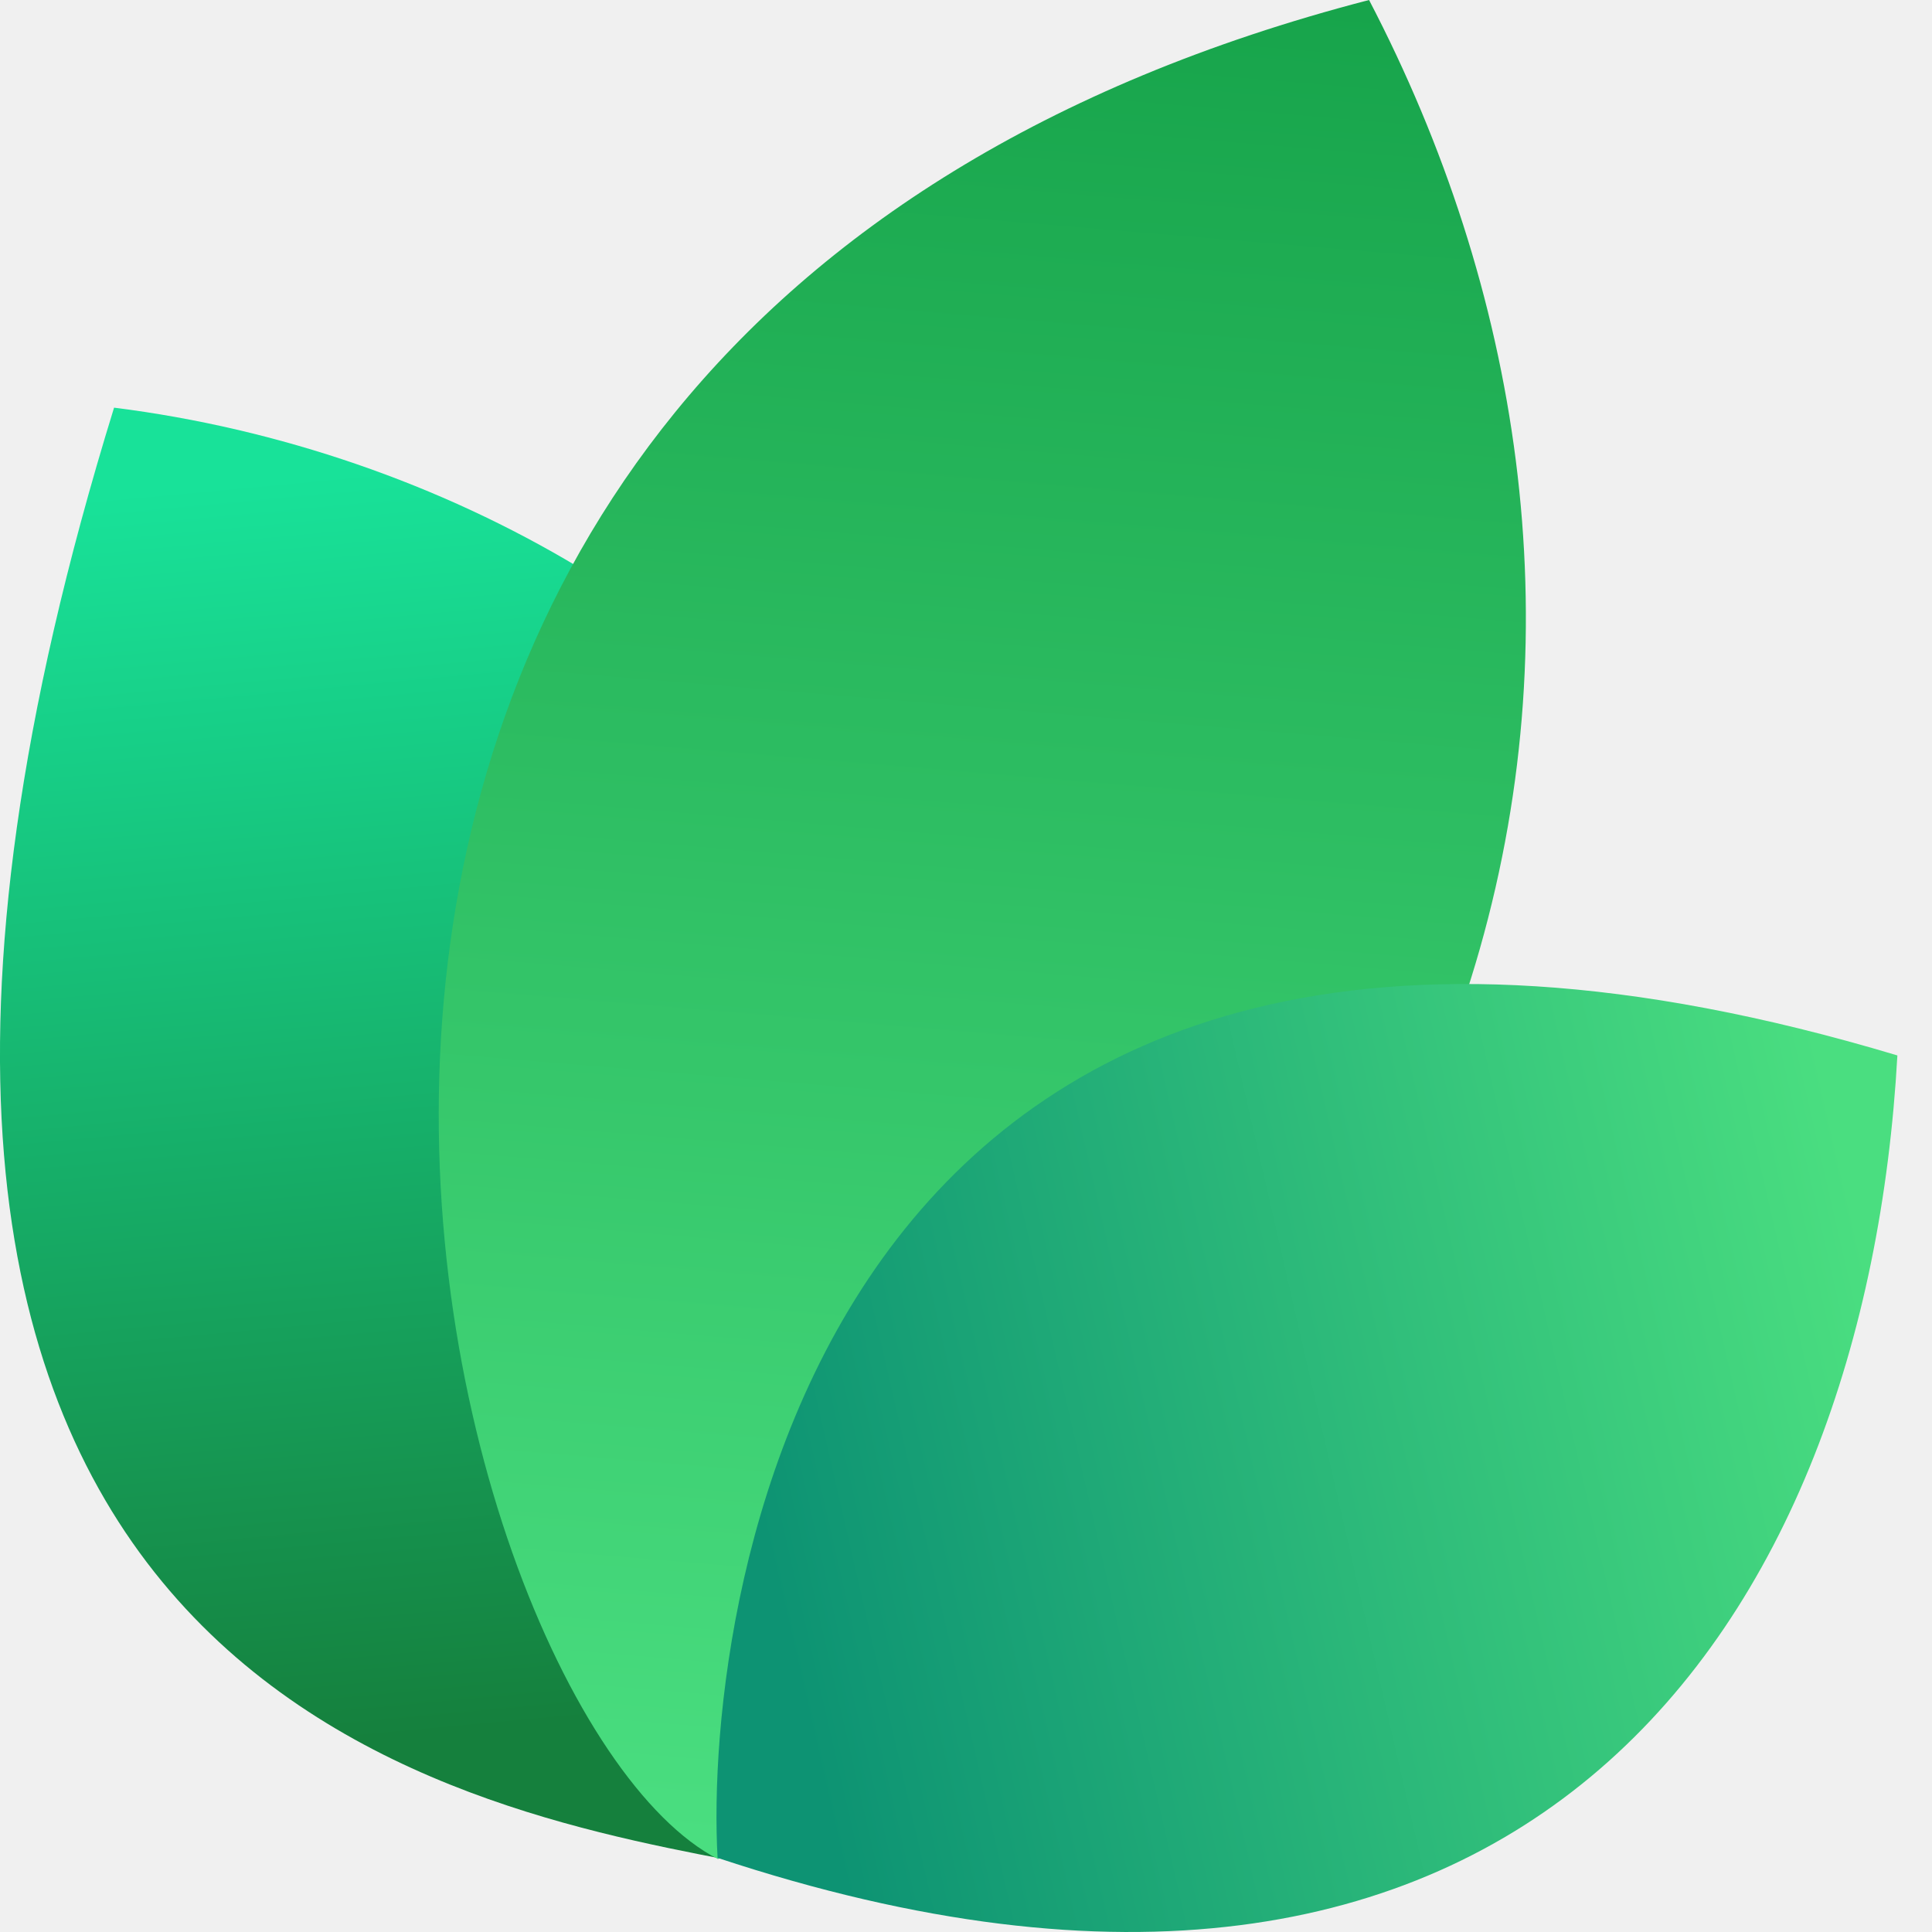
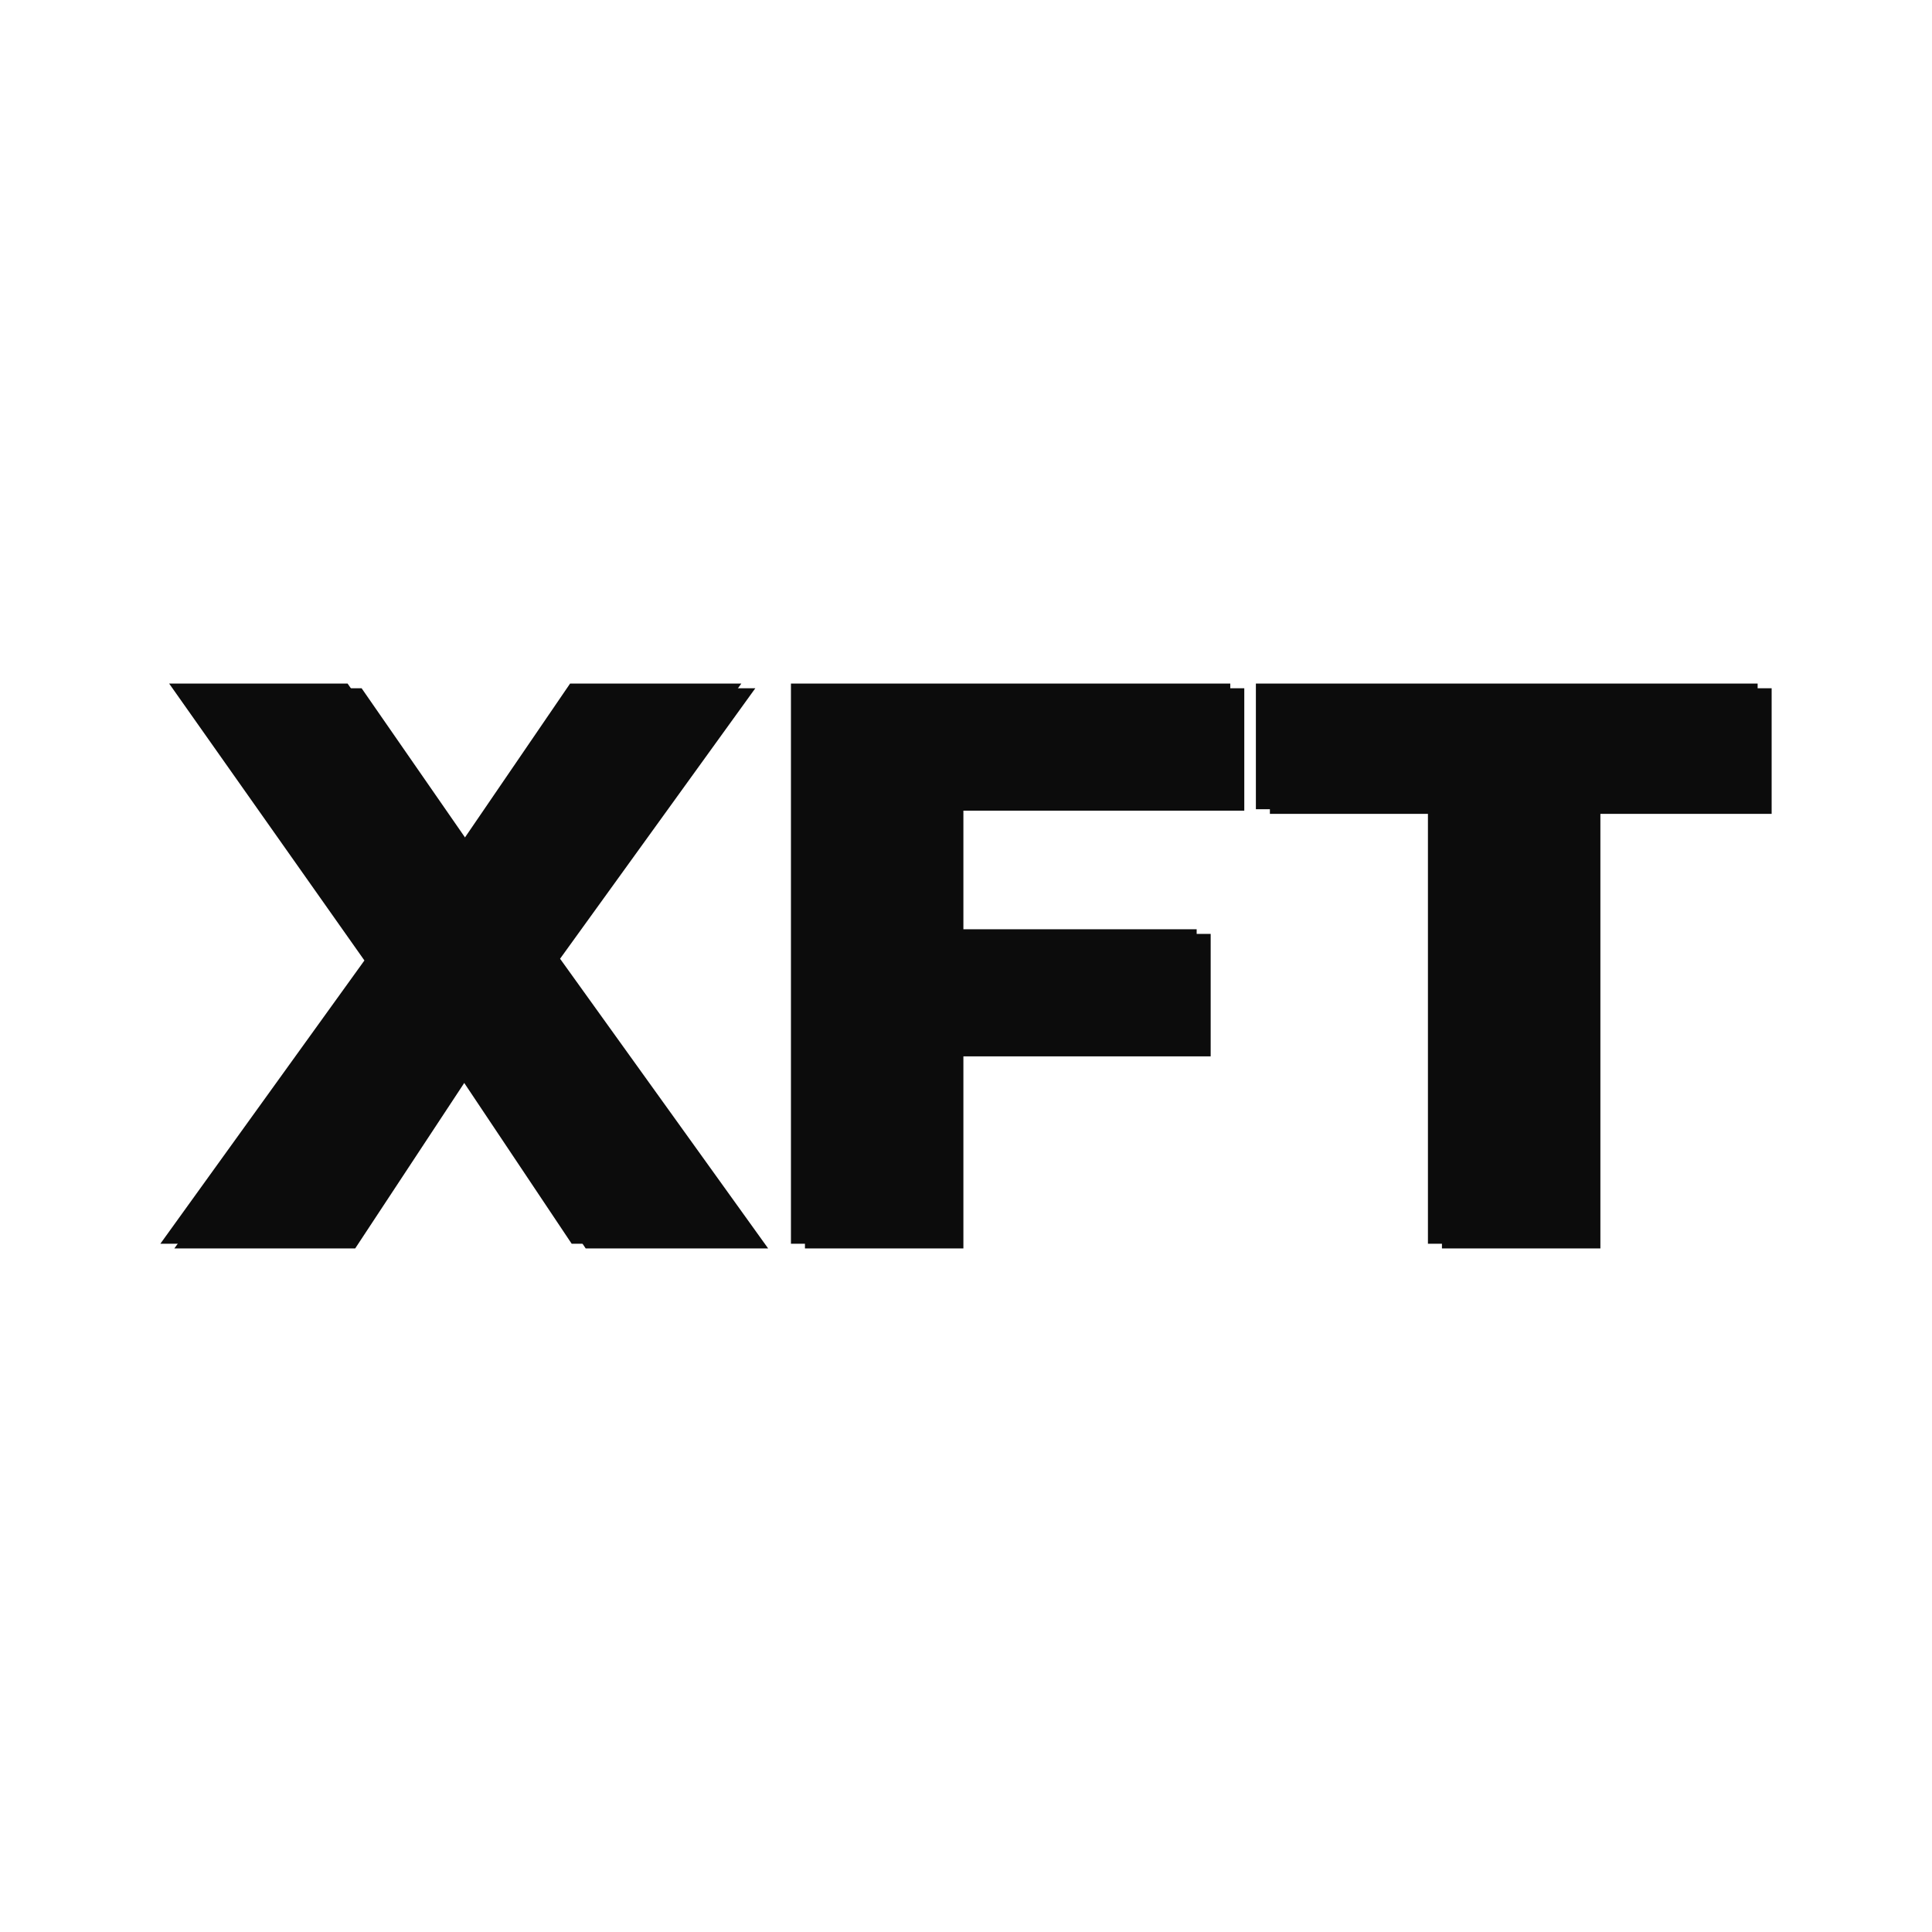
- <svg xmlns="http://www.w3.org/2000/svg" width="24" height="24" viewBox="0 0 24 24" fill="none">
-   <path d="M9.061 23.108C5.268 22.377 -3.391 20.627 1.417 5.064C9.634 6.099 16.973 14.064 9.061 23.108Z" fill="url(#paint0_linear_17557_2021)" />
-   <path d="M8.919 23.094C5.276 21.222 0.784 4.209 17.007 0C20.757 7.193 19.621 16.545 8.919 23.094Z" fill="url(#paint1_linear_17557_2021)" />
-   <path d="M8.914 23.079C8.735 19.882 10.159 9.085 23.57 13.111C23.181 20.123 18.984 26.418 8.914 23.079Z" fill="url(#paint2_linear_17557_2021)" />
-   <defs>
-     <linearGradient id="paint0_linear_17557_2021" x1="3.776" y1="5.916" x2="5.232" y2="21.559" gradientUnits="userSpaceOnUse">
-       <stop stop-color="#18E299" />
-       <stop offset="1" stop-color="#15803D" />
-     </linearGradient>
-     <linearGradient id="paint1_linear_17557_2021" x1="12.171" y1="-0.718" x2="10.19" y2="22.983" gradientUnits="userSpaceOnUse">
-       <stop stop-color="#16A34A" />
-       <stop offset="1" stop-color="#4ADE80" />
-     </linearGradient>
-     <linearGradient id="paint2_linear_17557_2021" x1="23.133" y1="15.353" x2="9.338" y2="18.52" gradientUnits="userSpaceOnUse">
-       <stop stop-color="#4ADE80" />
-       <stop offset="1" stop-color="#0D9373" />
-     </linearGradient>
-   </defs>
+ <svg xmlns="http://www.w3.org/2000/svg" xmlns:xlink="http://www.w3.org/1999/xlink" version="1.1" preserveAspectRatio="none" width="500" height="500" viewBox="0 0 500 500">
+   <rect width="100%" height="100%" fill="#FFFFFF" fill-opacity="1" />
+   <svg viewBox="895 301.646 380 133.209" width="417" height="146.179" x="41.5px" y="176.91px" preserveAspectRatio="none">
+     <defs />
+     <style>.aBEGfasMbacolor8ccac395-345f-4f56-8465-7b99160d723a {fill:#0C0C0C;fill-opacity:1;}.aD6z1nYkhcolor8ccac395-345f-4f56-8465-7b99160d723a {fill:#0C0C0C;fill-opacity:0;}.aRWrrEA-PR0filter-floo8ccac395-345f-4f56-8465-7b99160d723a {flood-color:#E9B0D6;flood-opacity:0.5;}.ashadowa28uRj5ohmr-floo8ccac395-345f-4f56-8465-7b99160d723a {flood-color:#0C0C0C;flood-opacity:1;}.ashadowxxQF-KtL9S-floo8ccac395-345f-4f56-8465-7b99160d723a {flood-color:#0C0C0C;flood-opacity:1;}.companyName-str8ccac395-345f-4f56-8465-7b99160d723a {stroke:#0C0C0C;stroke-opacity:1;}.shapeStroke-str8ccac395-345f-4f56-8465-7b99160d723a {stroke:#0C0C0C;stroke-opacity:1;}</style>
+     <defs>
+       <filter x="898.301" y="302.747" width="376.699" height="132.108" id="8ccac395-345f-4f56-8465-7b99160d723aikYEXSHZT" filterUnits="userSpaceOnUse" primitiveUnits="userSpaceOnUse" color-interpolation-filters="sRGB">
+         <feMerge>
+           <feMergeNode in="SourceGraphic" />
+         </feMerge>
+       </filter>
+       <filter x="895" y="301.646" width="376.696" height="132.108" id="8ccac395-345f-4f56-8465-7b99160d723atUk6sjh6M" filterUnits="userSpaceOnUse" primitiveUnits="userSpaceOnUse" color-interpolation-filters="sRGB">
+         <feMerge>
+           <feMergeNode in="SourceGraphic" />
+         </feMerge>
+       </filter>
+     </defs>
+     <g opacity="1" transform="rotate(0 898.3011 302.7465)">
+       <svg width="376.699" height="132.108" x="898.301" y="302.747" version="1.1" preserveAspectRatio="none" viewBox="-0.08 -28 79.84 28">
+         <g transform="matrix(1 0 0 1 0 0)" class="aBEGfasMbacolor8ccac395-345f-4f56-8465-7b99160d723a">
+           <path id="id-8ccac395-345f-4f56-8465-7b99160d723aBEGfasMba3" d="M29.60 0L20.48 0L14.68-8.68L8.96 0L-0.08 0L10.12-14.16L0.36-28L9.28-28L14.88-19.92L20.40-28L28.96-28L19.20-14.48L29.60 0Z M53.40-21.88L39.36-21.88L39.36-15.72L51.72-15.72L51.72-9.60L39.36-9.60L39.36 0L31.44 0L31.44-28L53.40-28L53.40-21.88Z M63.28 0L63.28-21.72L54.68-21.72L54.68-28L79.76-28L79.76-21.72L71.20-21.72L71.20 0L63.28 0Z" />
+         </g>
+       </svg>
+     </g>
+     <g opacity="1" transform="rotate(0 895 301.6456)">
+       <svg width="376.696" height="132.108" x="895" y="301.646" version="1.1" preserveAspectRatio="none" viewBox="-0.08 -28 79.84 28">
+         <g transform="matrix(1 0 0 1 0 0)" class="aD6z1nYkhcolor8ccac395-345f-4f56-8465-7b99160d723a">
+           <defs>
+             <path id="id-8ccac395-345f-4f56-8465-7b99160d723aD6z1nYkh3" d="M29.60 0L20.48 0L14.68-8.68L8.96 0L-0.08 0L10.12-14.16L0.36-28L9.28-28L14.88-19.92L20.40-28L28.96-28L19.20-14.48L29.60 0Z M53.40-21.88L39.36-21.88L39.36-15.72L51.72-15.72L51.72-9.60L39.36-9.60L39.36 0L31.44 0L31.44-28L53.40-28L53.40-21.88Z M63.28 0L63.28-21.72L54.68-21.72L54.68-28L79.76-28L79.76-21.72L71.20-21.72L71.20 0L63.28 0Z" />
+           </defs>
+           <clipPath id="id-8ccac395-345f-4f56-8465-7b99160d723aD6z1nYkh3-clip">
+             <use xlink:href="#id-8ccac395-345f-4f56-8465-7b99160d723aD6z1nYkh3" />
+           </clipPath>
+           <g clip-path="url(#id-8ccac395-345f-4f56-8465-7b99160d723aD6z1nYkh3-clip)">
+             <use xlink:href="#id-8ccac395-345f-4f56-8465-7b99160d723aD6z1nYkh3" class="companyName-str8ccac395-345f-4f56-8465-7b99160d723a" style="stroke-width:2;" />
+           </g>
+         </g>
+       </svg>
+     </g>
+   </svg>
</svg>
